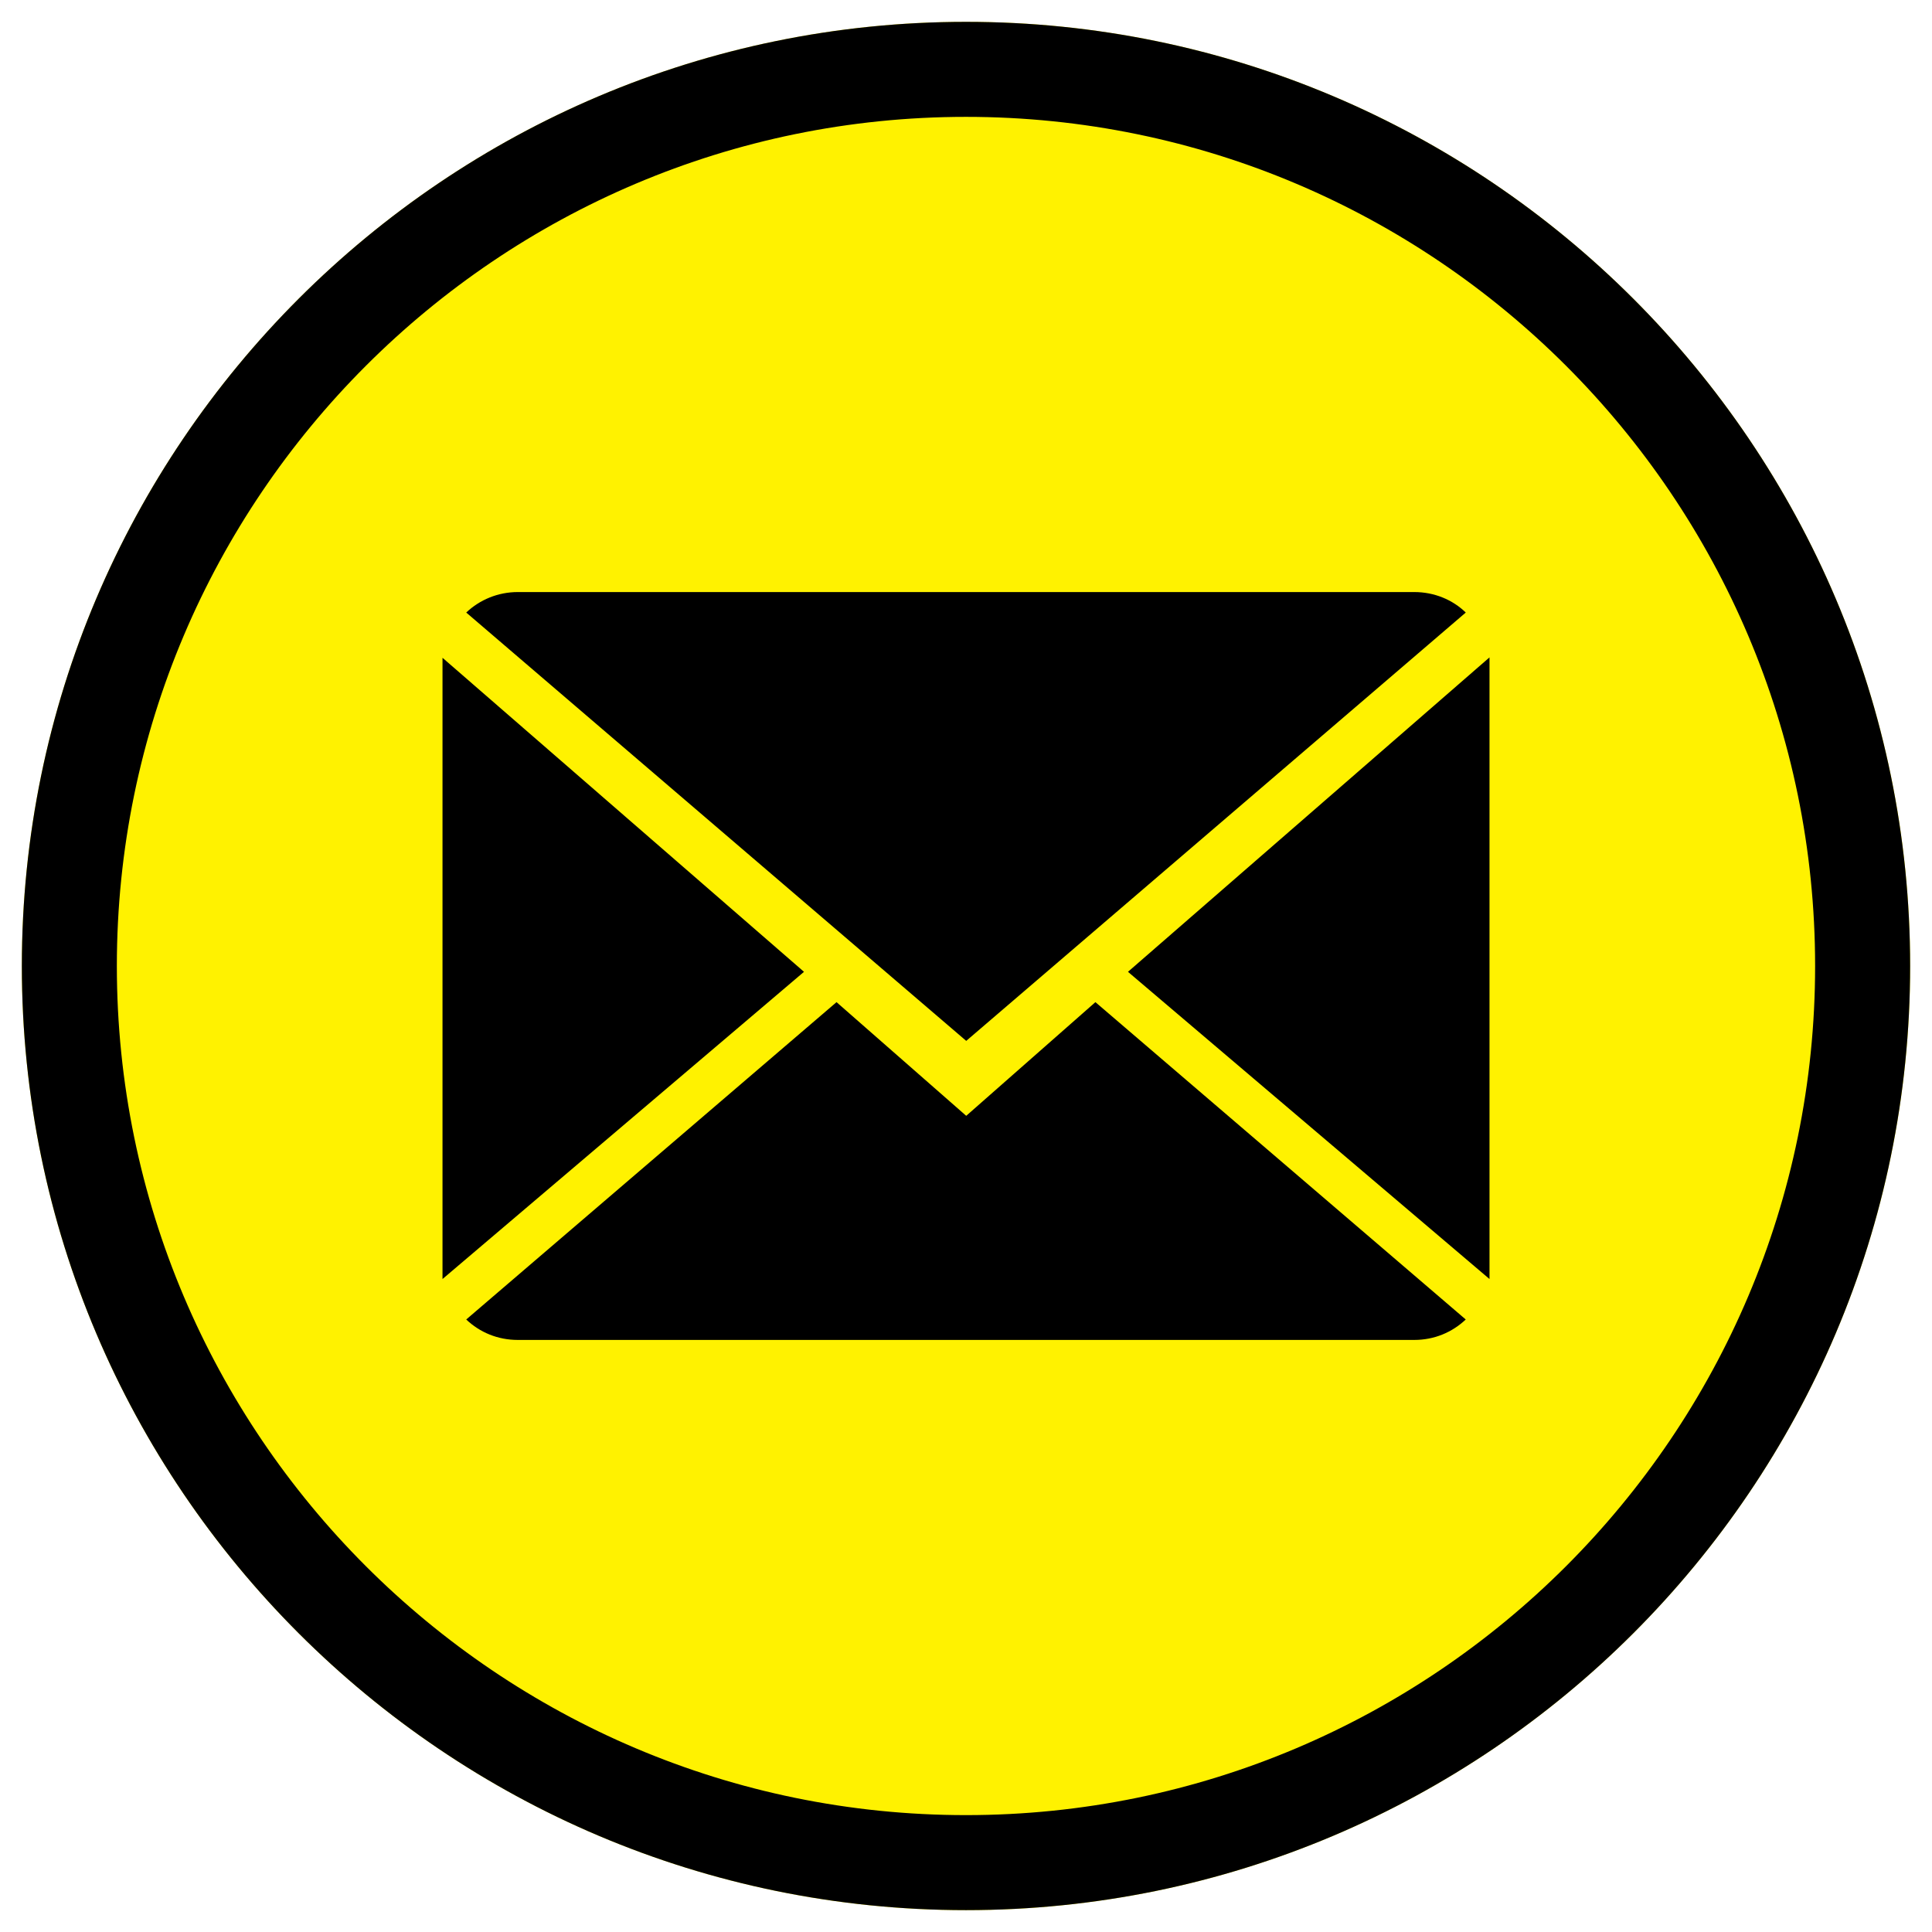
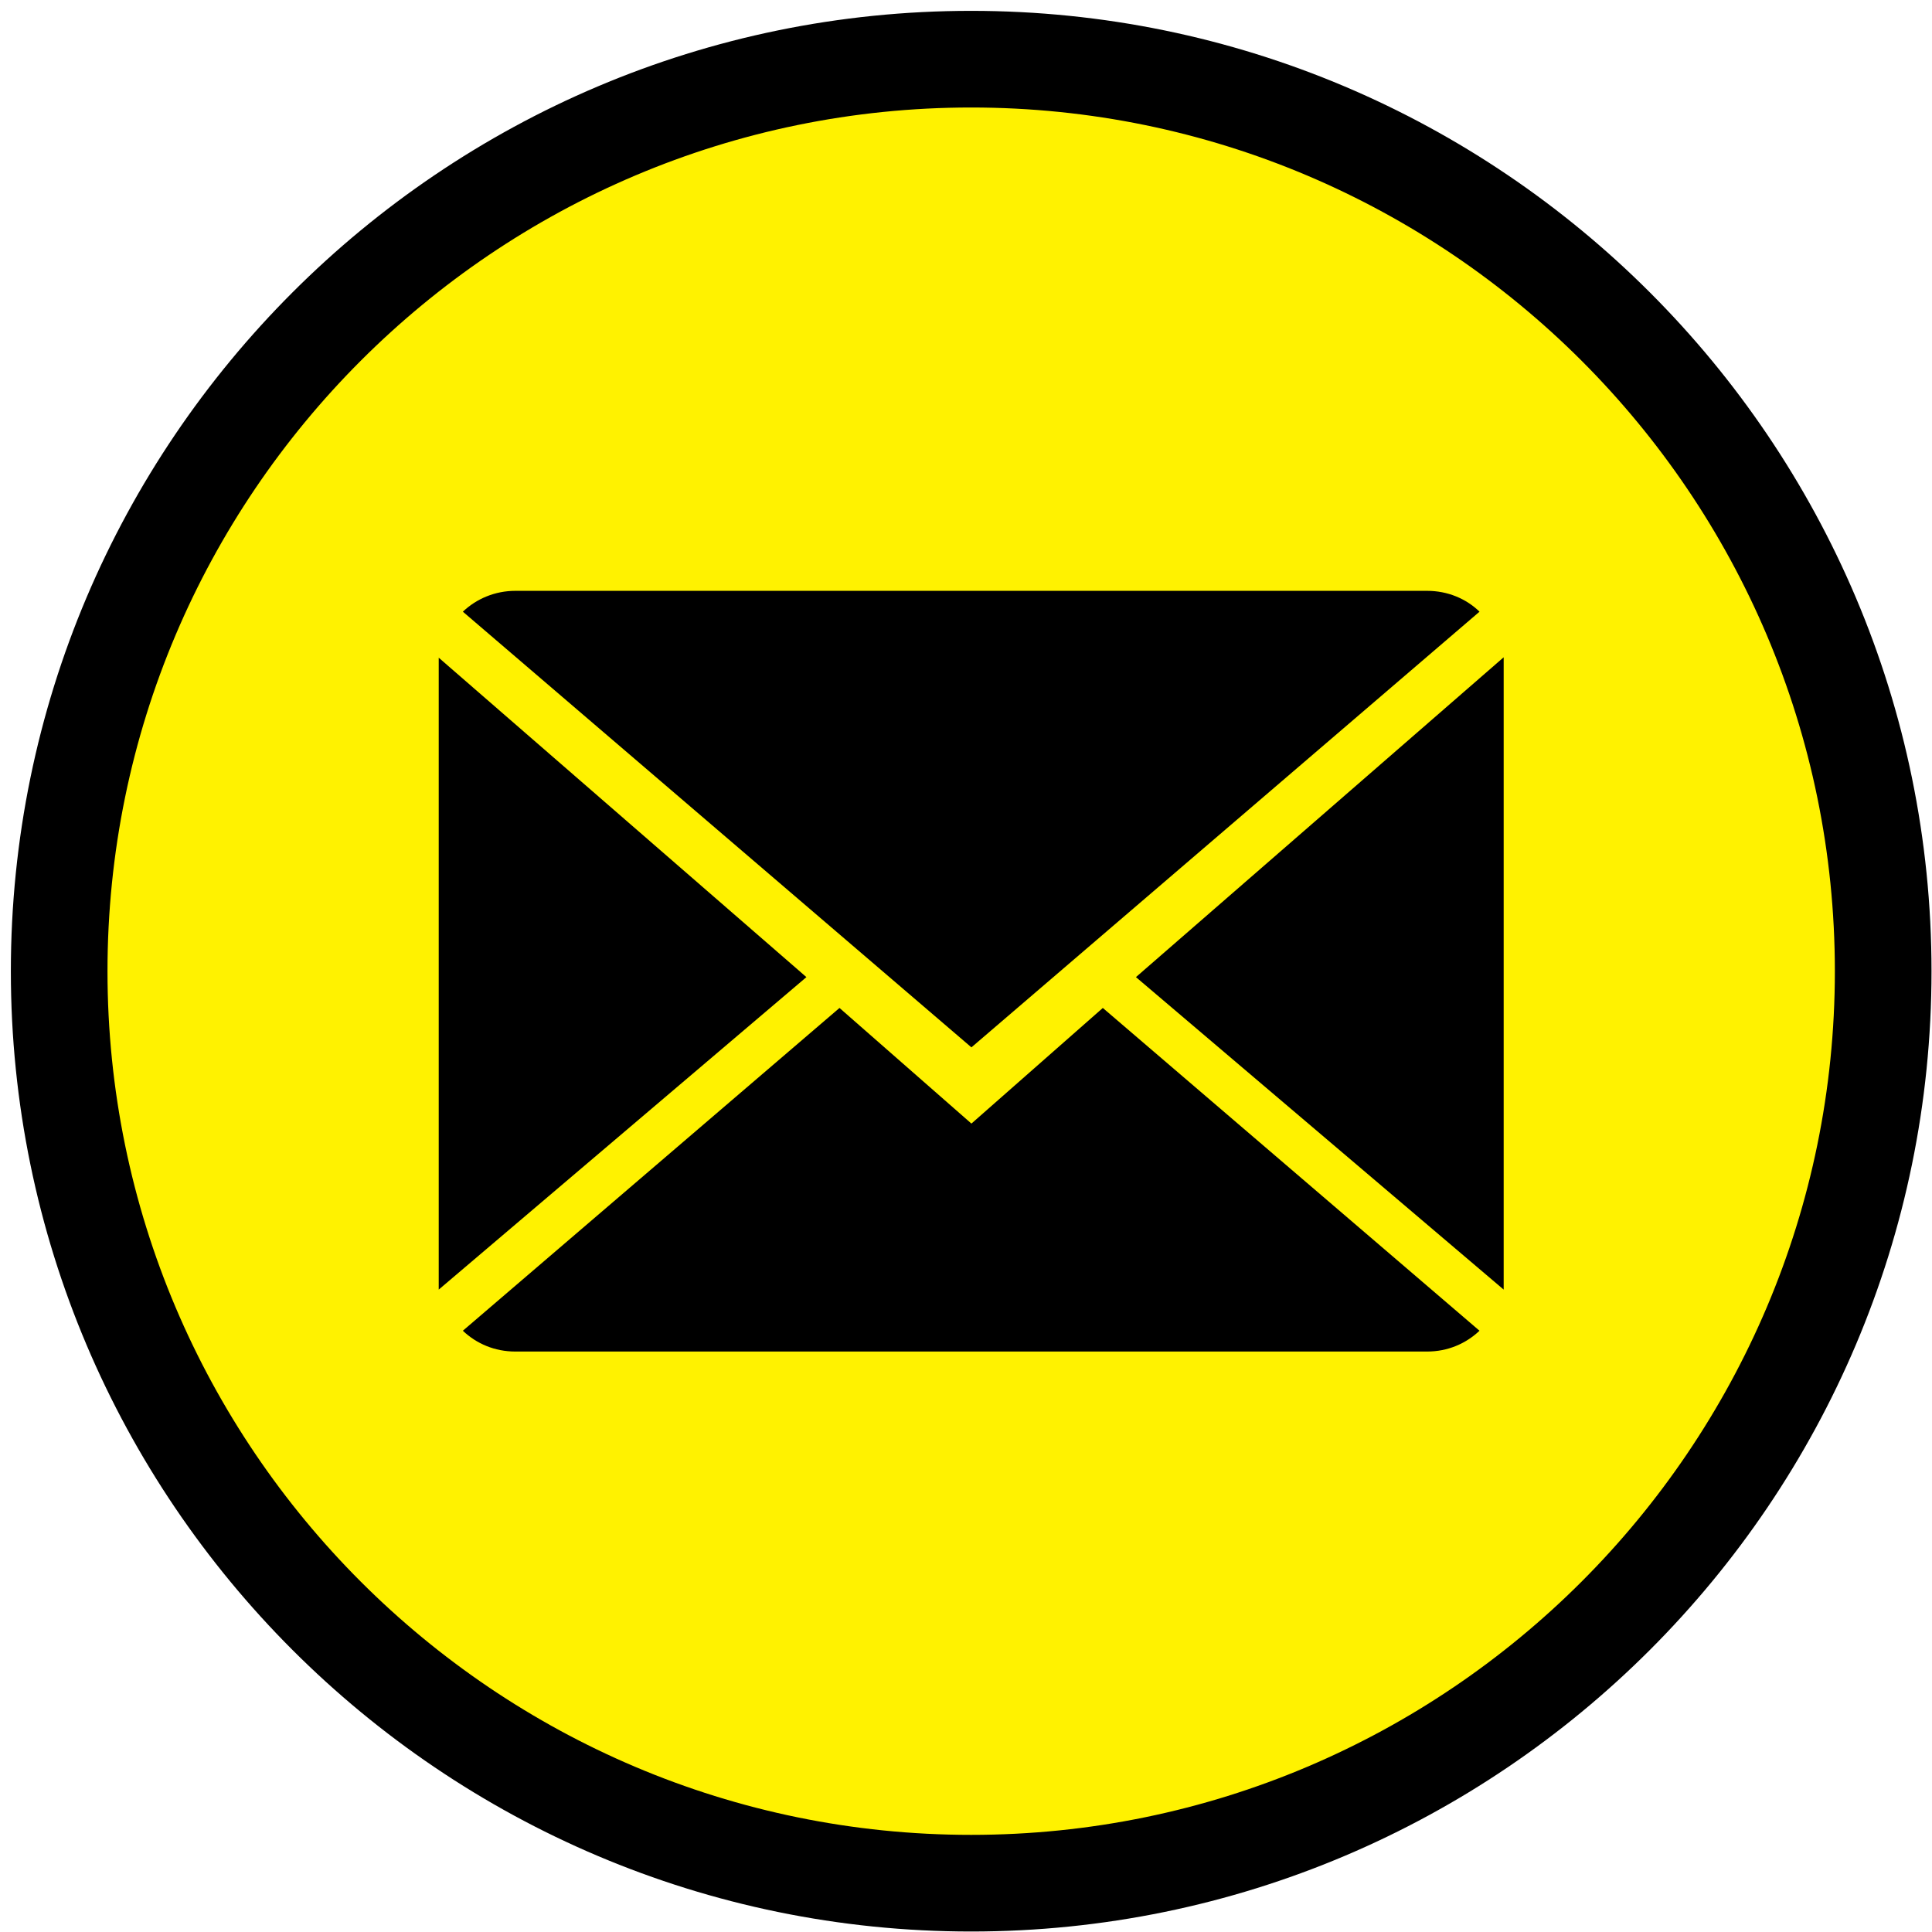
- <svg xmlns="http://www.w3.org/2000/svg" version="1.0" x="0px" y="0px" width="172.914px" height="172.914px" viewBox="0 0 172.914 172.914" enable-background="new 0 0 172.914 172.914" xml:space="preserve">
-   <g id="Background_on_white">
- </g>
-   <g id="M">
-     <path fill="#FFF200" d="M86.457,170.958c-46.594,0-84.502-37.908-84.502-84.501c0-46.595,37.908-84.502,84.502-84.502   c46.594,0,84.502,37.907,84.502,84.502C170.959,133.05,133.051,170.958,86.457,170.958z" />
-     <path d="M170.957,86.457c0,46.594-37.906,84.5-84.5,84.5c-46.594,0-84.502-37.906-84.502-84.5   c0-46.595,37.908-84.502,84.502-84.502C133.051,1.955,170.957,39.862,170.957,86.457z M162.453,86.457   c0-41.905-34.092-75.998-75.997-75.998c-41.906,0-75.998,34.093-75.998,75.998c0,41.904,34.092,75.996,75.998,75.996   C128.361,162.453,162.453,128.361,162.453,86.457z" />
-   </g>
-   <g id="social_x5F_mail">
-     <g>
-       <g>
-         <g>
-           <g>
-             <path d="M86.477,99.866L74.869,89.692l-33.142,28.402c1.205,1.146,2.811,1.83,4.612,1.83h80.237       c1.797,0,3.397-0.684,4.608-1.83L98.039,89.692L86.477,99.866z" />
-           </g>
+ <svg xmlns="http://www.w3.org/2000/svg" width="170px" height="170px" viewBox="0 0 170 170" version="1.1">
+   <defs />
+   <g id="Page-1" stroke="none" stroke-width="1" fill="none" fill-rule="evenodd">
+     <g id="vi_icon_socmed_mail_RGB_M">
+       <g id="Group">
+         <g id="M">
+           <path d="M85.455,168.955 C39.413,168.955 1.955,131.496 1.955,85.455 C1.955,39.413 39.413,1.955 85.455,1.955 C131.497,1.955 168.955,39.413 168.955,85.455 C168.955,131.496 131.497,168.955 85.455,168.955 Z" id="Shape" fill="#FFF200" />
+           <path d="M169.957,85.457 C169.957,132.051 132.051,169.957 85.457,169.957 C38.863,169.957 0.955,132.051 0.955,85.457 C0.955,38.862 38.863,0.955 85.457,0.955 C132.051,0.955 169.957,38.862 169.957,85.457 Z M161.453,85.457 C161.453,43.552 127.361,9.459 85.456,9.459 C43.55,9.459 9.458,43.552 9.458,85.457 C9.458,127.361 43.55,161.453 85.456,161.453 C127.361,161.453 161.453,127.361 161.453,85.457 Z" id="Shape" fill="#000000" />
        </g>
-         <g>
-           <g>
-             <path d="M131.186,54.823c-1.175-1.146-2.812-1.834-4.608-1.834H46.342c-1.768,0-3.409,0.688-4.614,1.834l44.749,38.336       L131.186,54.823z" />
+         <g id="social_x5F_mail" transform="translate(38, 51)" fill="#000000">
+           <g id="Group">
+             <g transform="translate(2, 0)" id="Shape">
+               <path d="M45.477,47.866 L33.869,37.692 L0.727,66.094 C1.932,67.24 3.538,67.924 5.339,67.924 L85.576,67.924 C87.373,67.924 88.973,67.24 90.184,66.094 L57.039,37.692 L45.477,47.866 Z" />
+               <path d="M90.186,2.823 C89.011,1.677 87.374,0.989 85.578,0.989 L5.342,0.989 C3.574,0.989 1.933,1.677 0.728,2.823 L45.477,41.159 L90.186,2.823 Z" />
+             </g>
+             <polygon id="Shape" points="0.604 6.872 0.604 62.474 32.958 34.978" />
+             <polygon id="Shape" points="61.953 34.978 94.311 62.474 94.311 6.835" />
          </g>
        </g>
      </g>
-       <polygon points="39.604,58.872 39.604,114.474 71.958,86.978   " />
-       <polygon points="100.953,86.978 133.311,114.474 133.311,58.835   " />
    </g>
  </g>
</svg>
